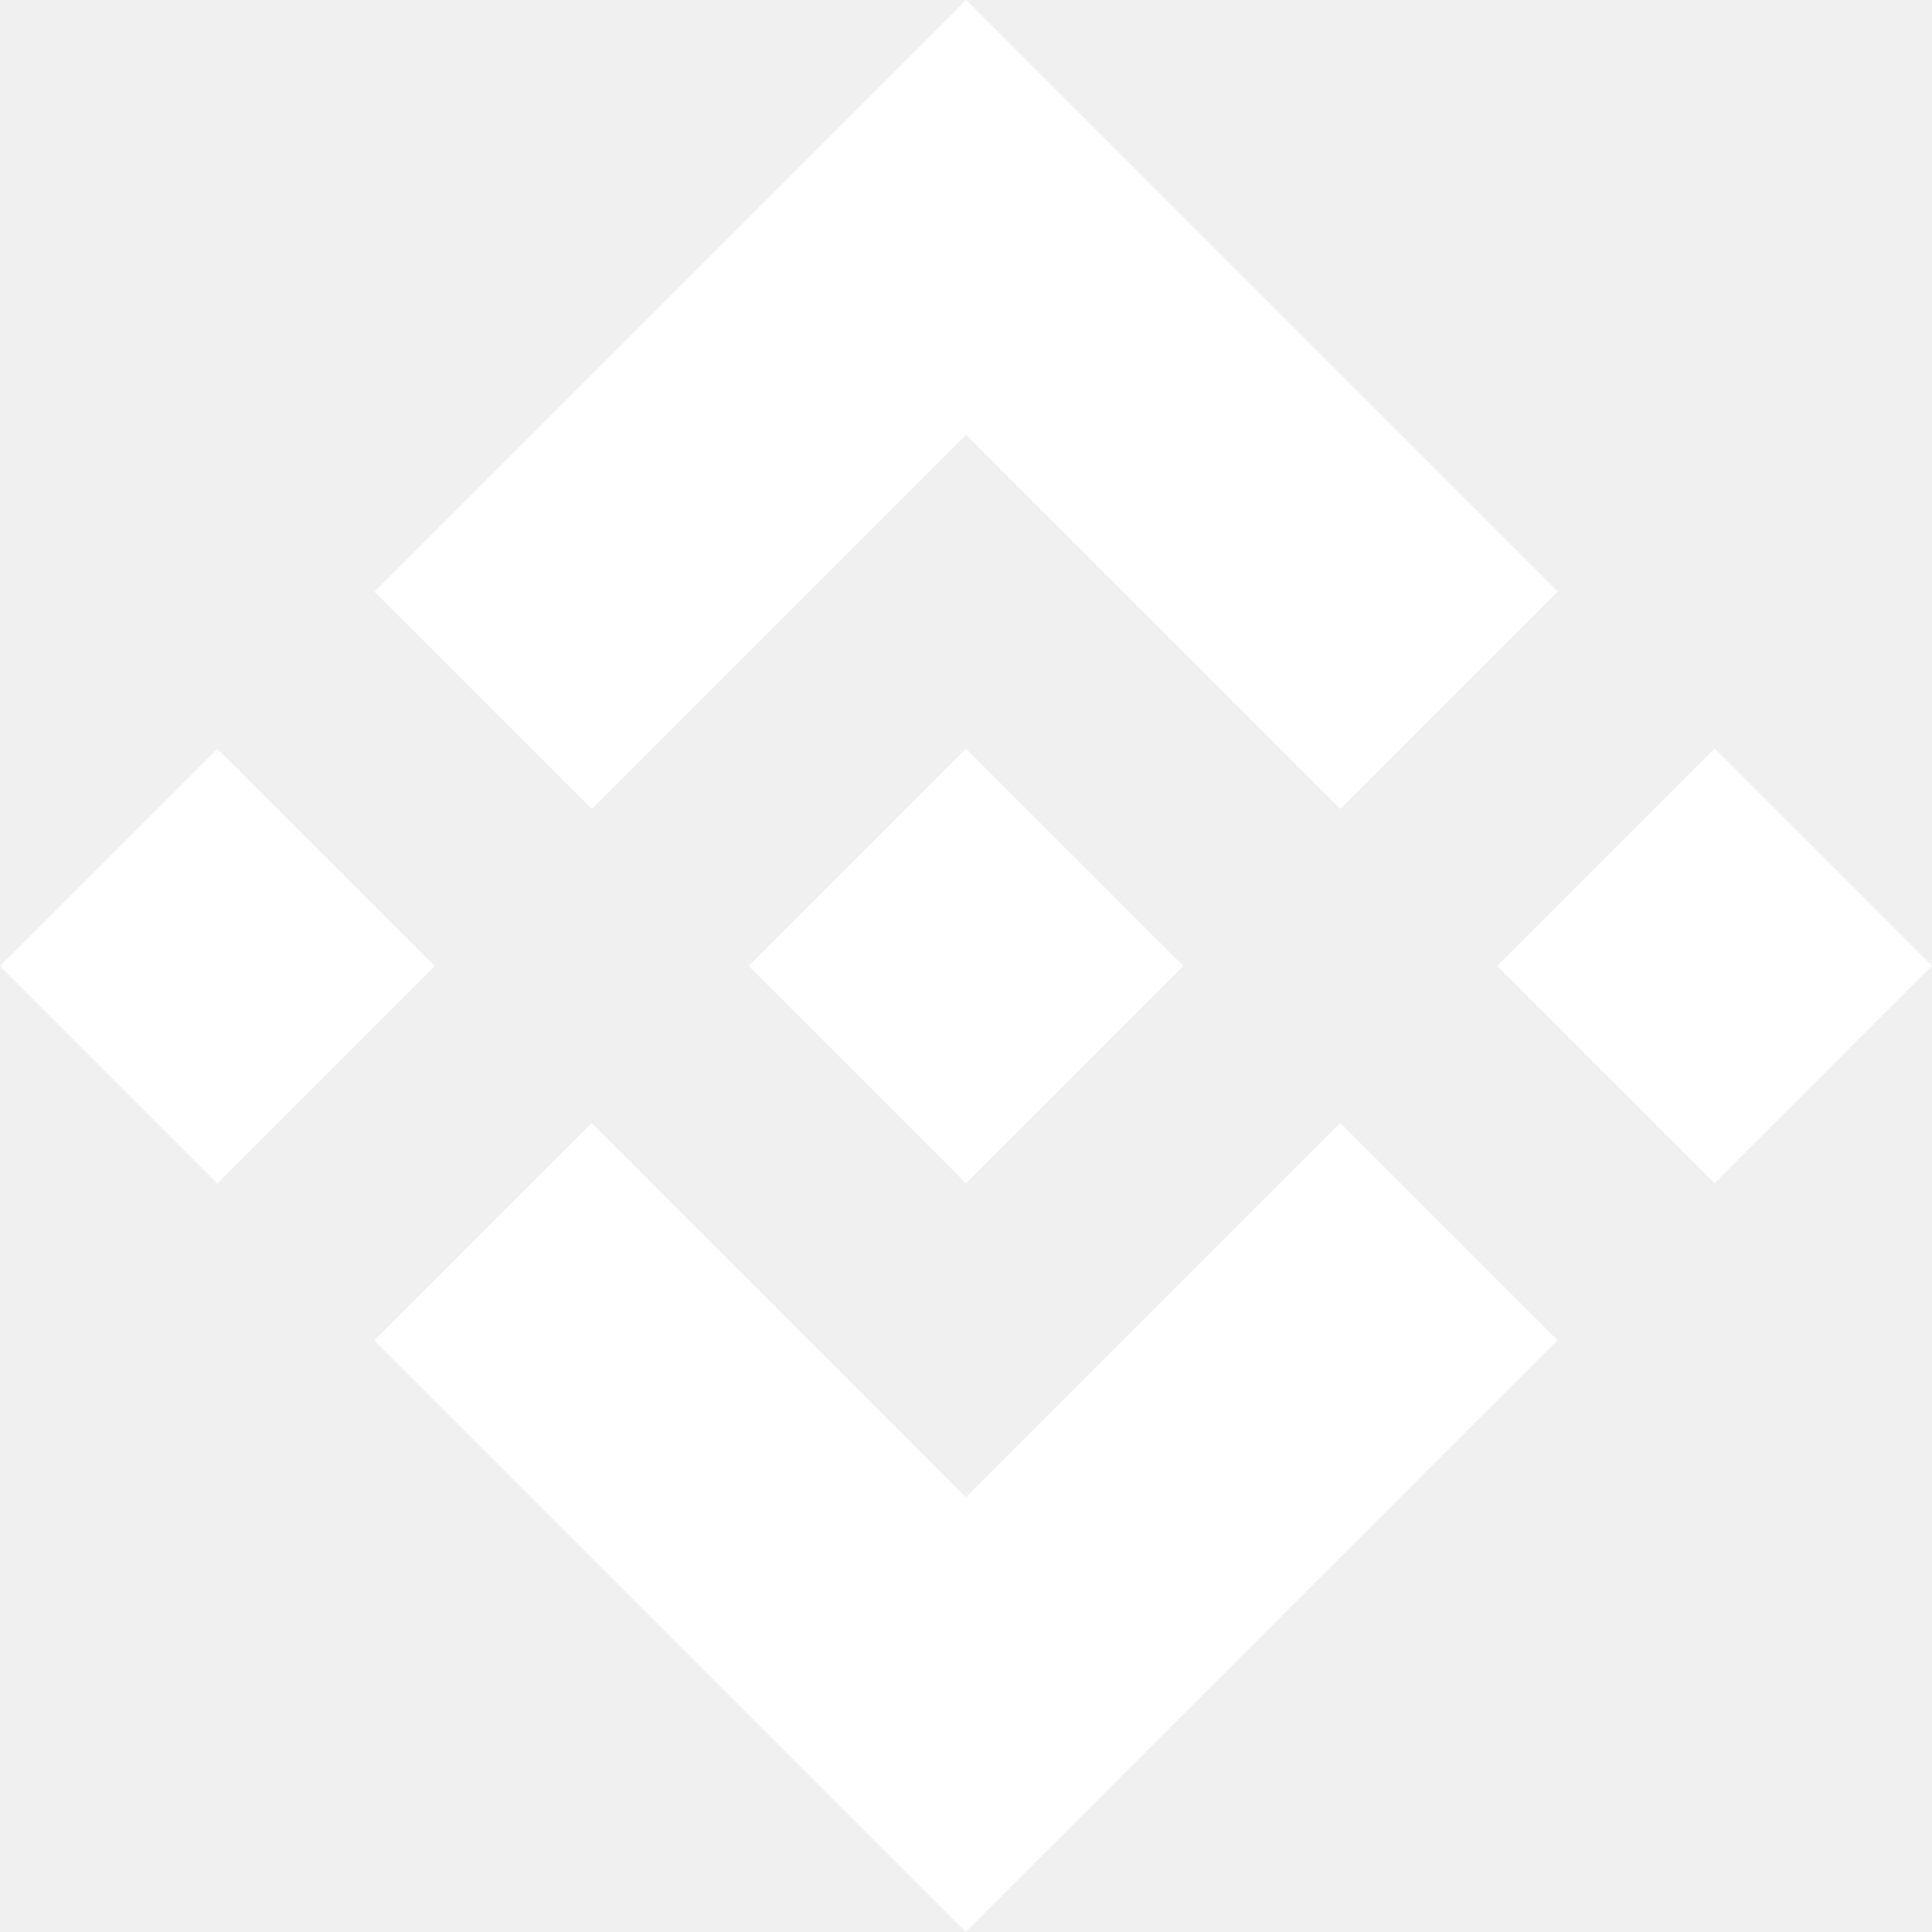
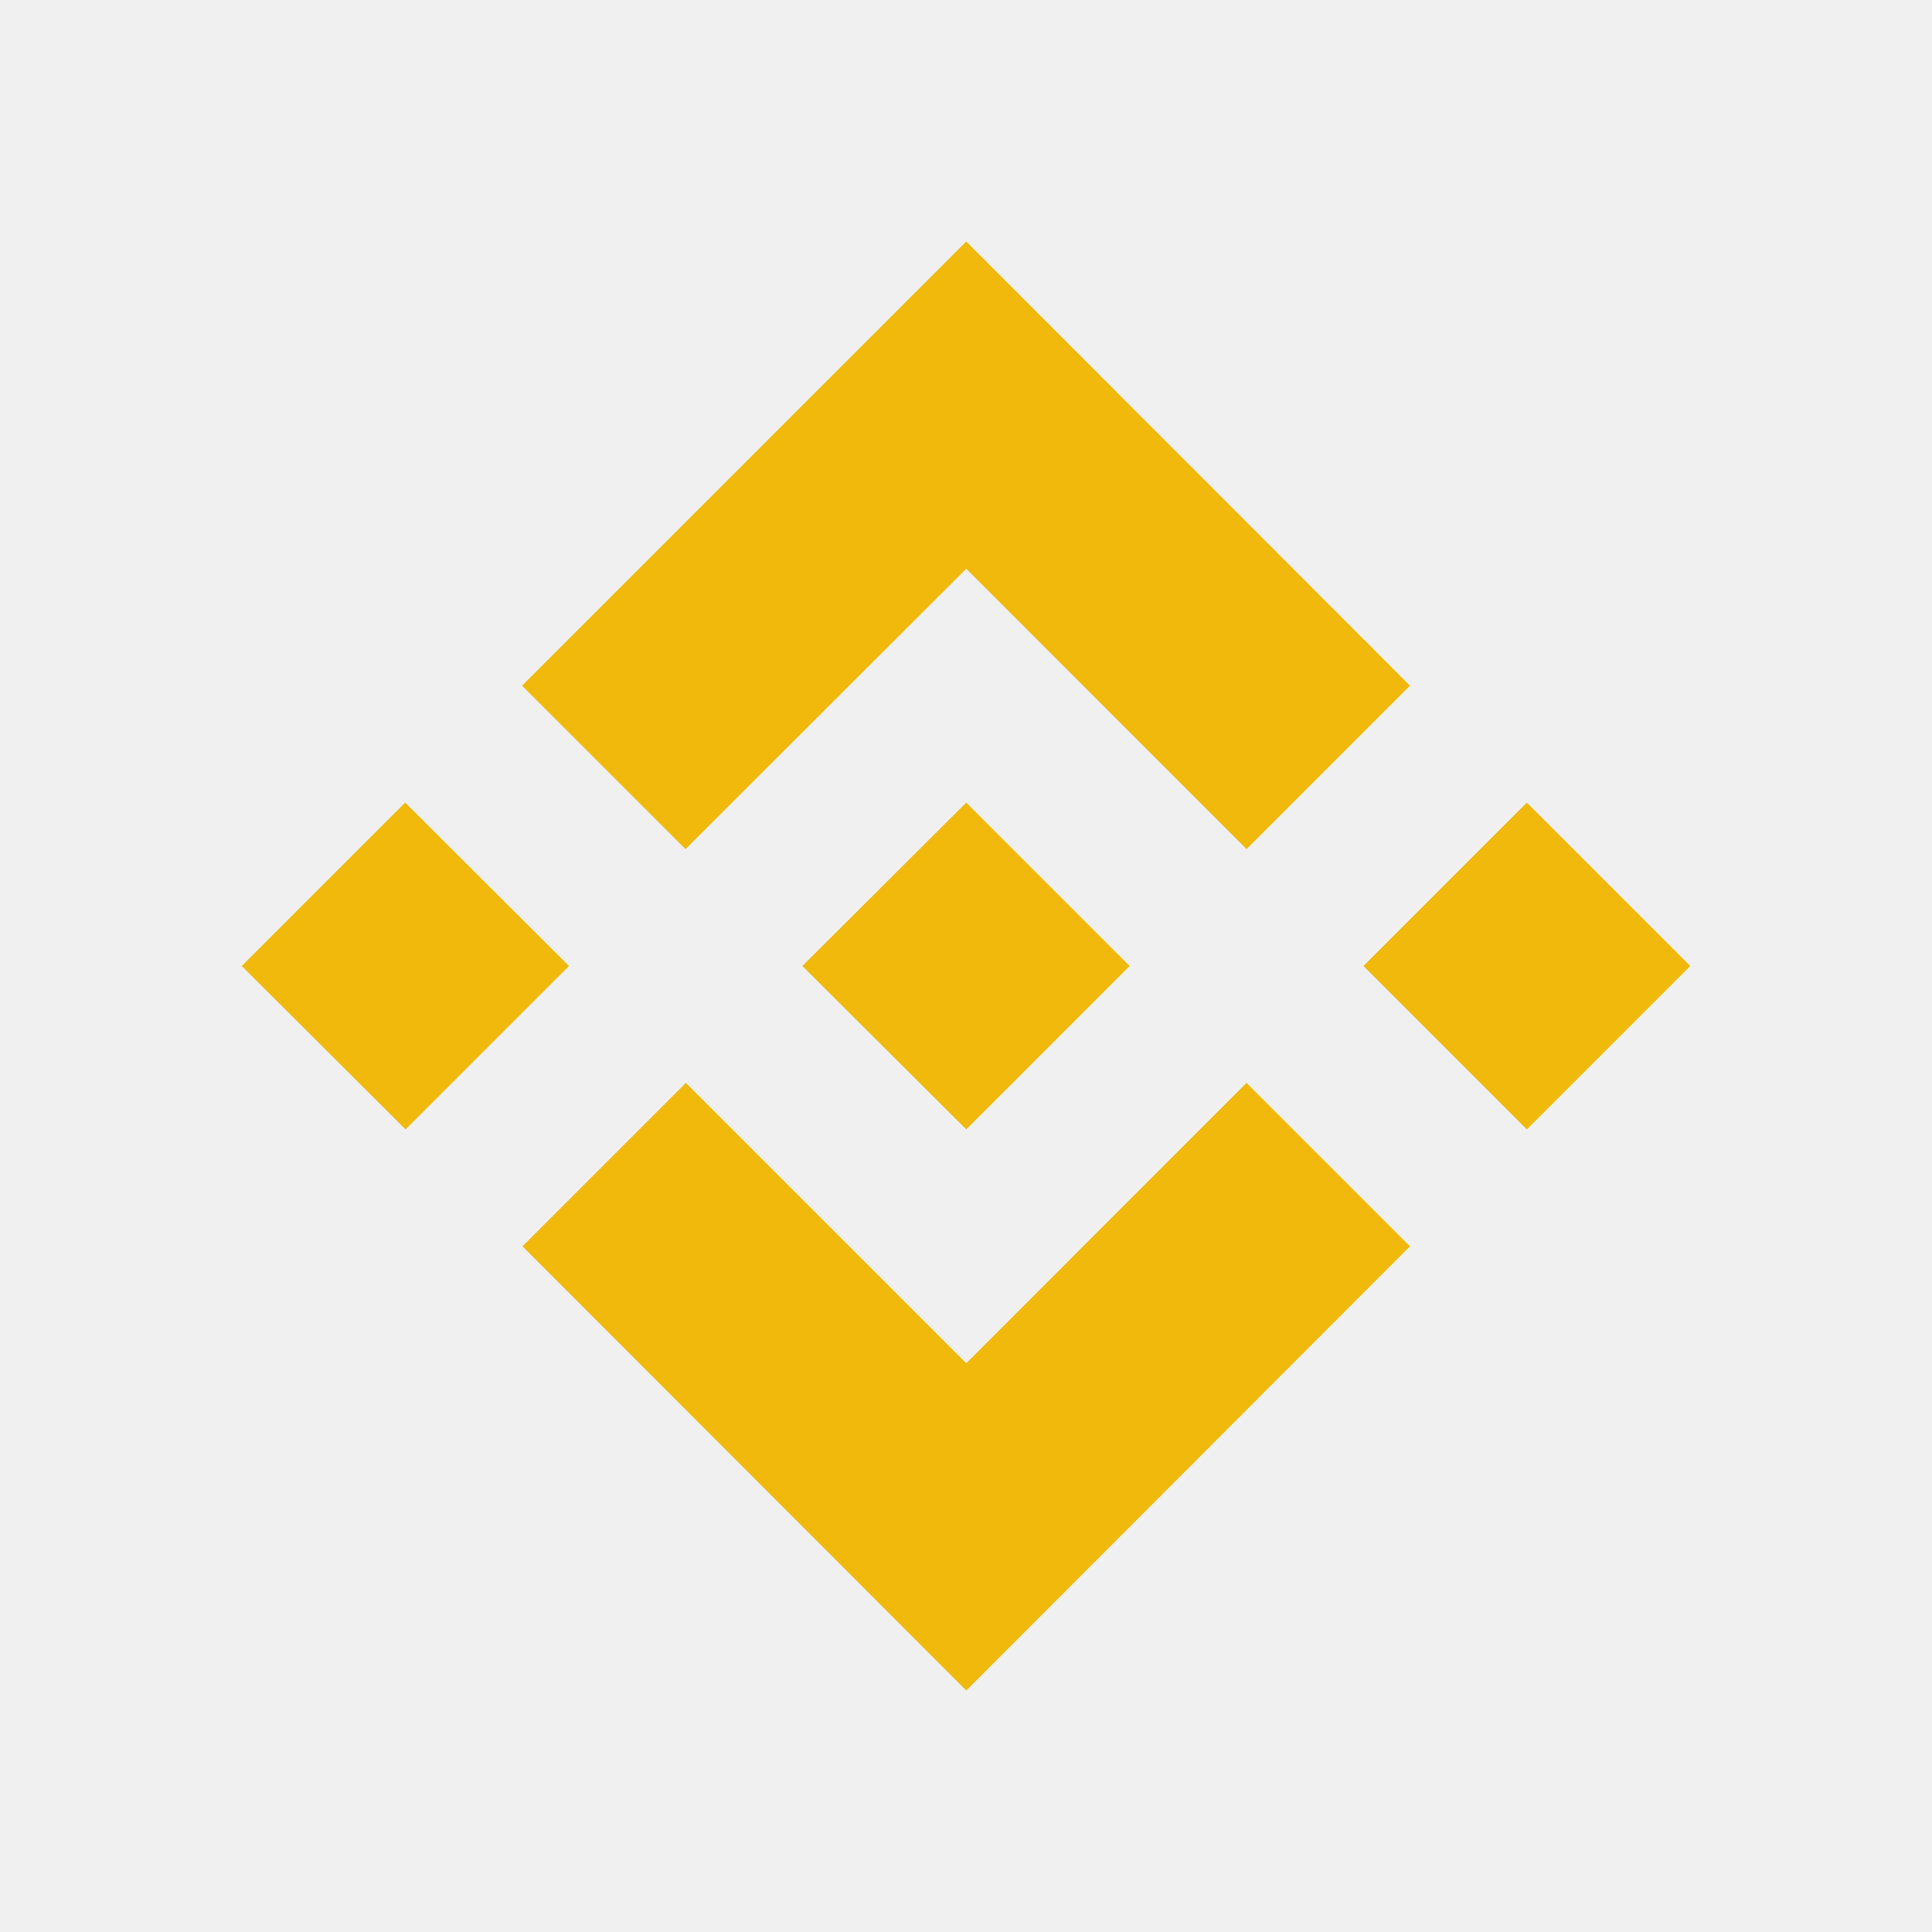
- <svg xmlns="http://www.w3.org/2000/svg" version="1.1" id="Calque_1" x="0px" y="0px" viewBox="0 0 16 16" style="enable-background:new 0 0 16 16;" xml:space="preserve">
-   <style type="text/css">
- 	.st0{fill:#ffffff;}
- </style>
-   <path class="st0" d="M4.9,6.7L8,3.6l3.1,3.1l1.8-1.8L8,0L3.1,4.9L4.9,6.7z M0,8l1.8-1.8L3.6,8L1.8,9.8L0,8z M4.9,9.3L8,12.4l3.1-3.1  l1.8,1.8L8,16l-4.9-4.9L4.9,9.3z M12.4,8l1.8-1.8L16,8l-1.8,1.8L12.4,8z M9.8,8L8,6.2L6.2,8L8,9.8L9.8,8z" />
+ <svg xmlns="http://www.w3.org/2000/svg" width="24" height="24" fill="none" viewBox="0 0 24 24">
+   <path fill="#F0B90B" d="m7.068 12-2.03 2.03L3.003 12l2.03-2.03zm4.935-4.935 3.482 3.483 2.03-2.03L12.003 3 6.485 8.518l2.03 2.03zm6.964 2.905L16.937 12l2.03 2.03 2.03-2.03zm-6.964 6.965L8.52 13.452l-2.03 2.03L12.003 21l5.512-5.518-2.03-2.03zm0-2.905 2.03-2.03-2.03-2.03L9.967 12z" />
</svg>
